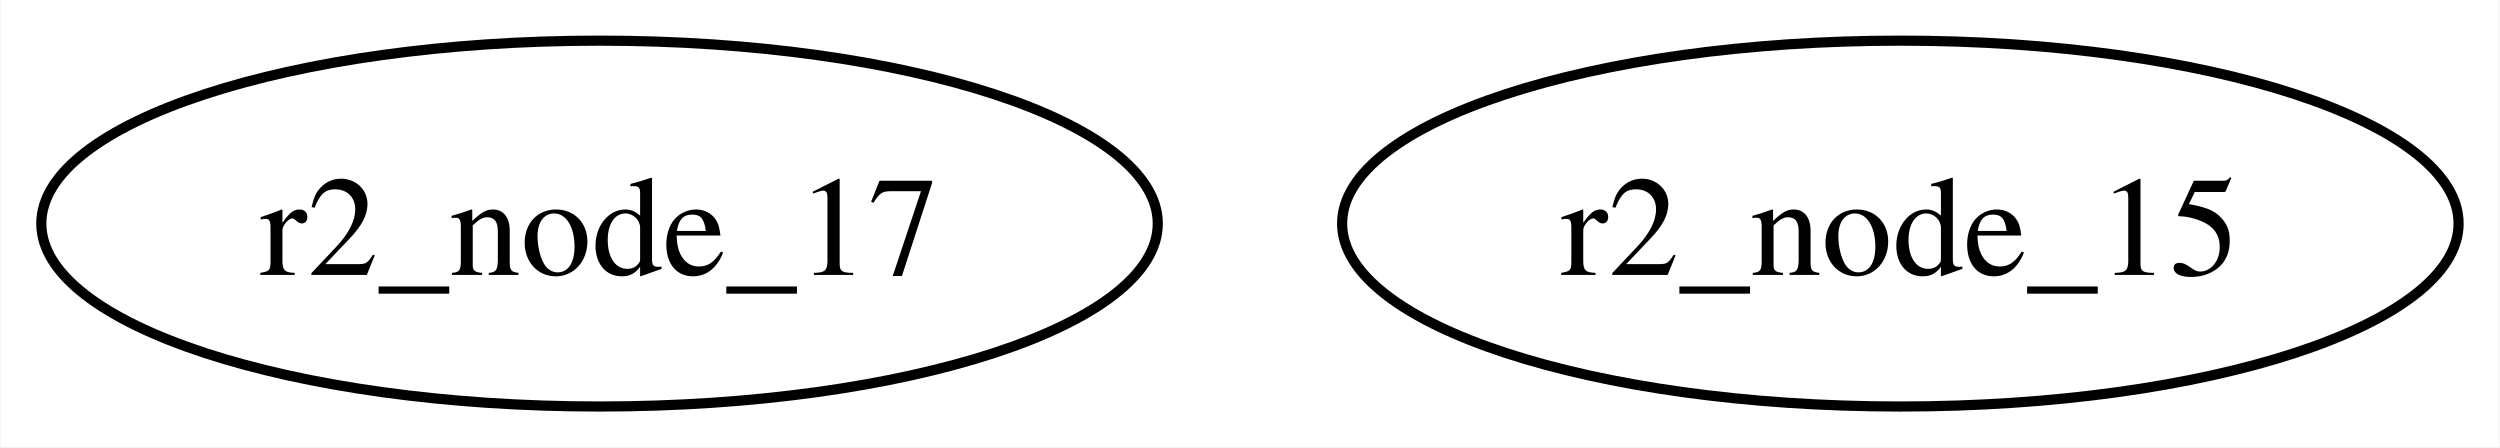
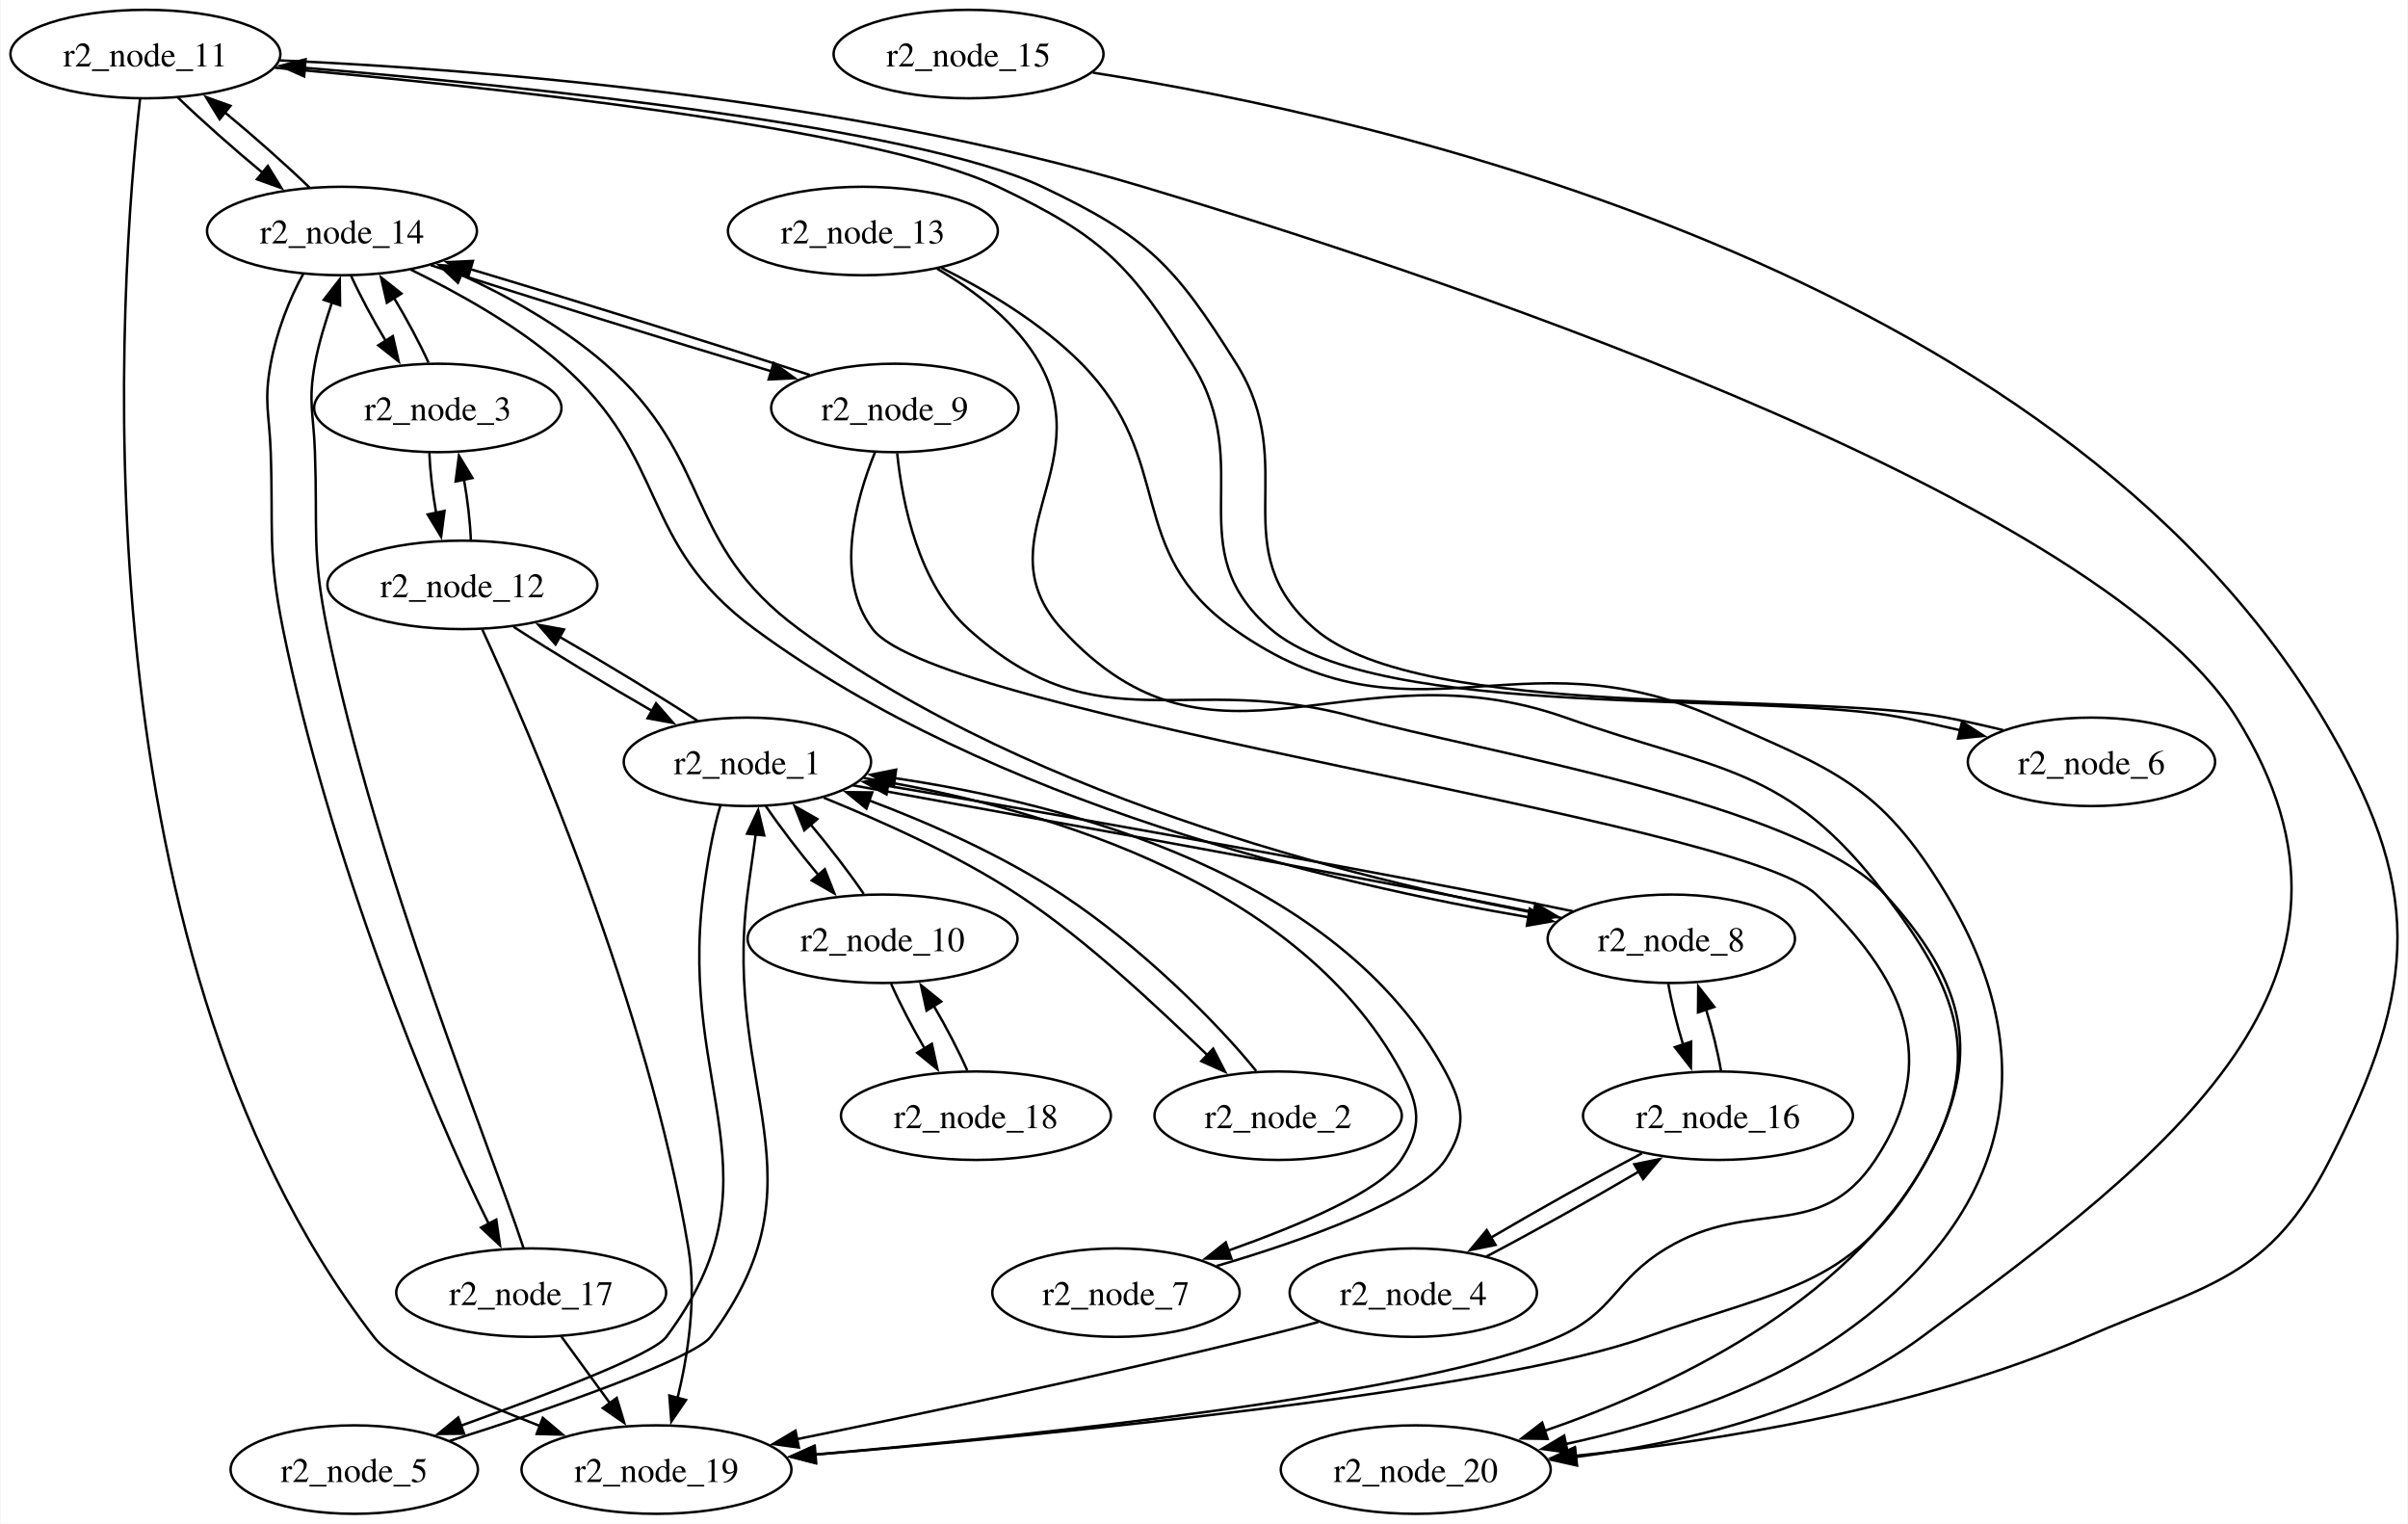
- <svg xmlns="http://www.w3.org/2000/svg" width="246pt" height="44pt" viewBox="0.00 0.00 245.87 44.00">
-   <g id="graph0" class="graph" transform="scale(1 1) rotate(0) translate(4 40)">
-     <polygon fill="white" stroke="none" points="-4,4 -4,-40 241.87,-40 241.87,4 -4,4" />
+ <svg xmlns="http://www.w3.org/2000/svg" width="980pt" height="620pt" viewBox="0.00 0.00 979.51 620.00">
+   <g id="graph0" class="graph" transform="scale(1 1) rotate(0) translate(4 616)">
+     <polygon fill="white" stroke="none" points="-4,4 -4,-616 975.51,-616 975.51,4 -4,4" />
    <g id="node1" class="node">
-       <ellipse fill="none" stroke="black" cx="54.93" cy="-18" rx="54.93" ry="18" />
-       <text text-anchor="middle" x="54.93" y="-12.95" font-family="Times,serif" font-size="14.00">r2_node_17</text>
+       <ellipse fill="none" stroke="black" cx="262.93" cy="-18" rx="54.93" ry="18" />
+       <text text-anchor="middle" x="262.93" y="-12.95" font-family="Times,serif" font-size="14.00">r2_node_19</text>
    </g>
    <g id="node2" class="node">
-       <ellipse fill="none" stroke="black" cx="182.93" cy="-18" rx="54.93" ry="18" />
-       <text text-anchor="middle" x="182.93" y="-12.95" font-family="Times,serif" font-size="14.00">r2_node_15</text>
+       <ellipse fill="none" stroke="black" cx="54.93" cy="-594" rx="54.93" ry="18" />
+       <text text-anchor="middle" x="54.93" y="-588.95" font-family="Times,serif" font-size="14.00">r2_node_11</text>
+     </g>
+     <g id="edge2" class="edge">
+       <path fill="none" stroke="black" d="M52.77,-575.94C44.78,-505.45 23.51,-233.05 147.93,-72 156.92,-60.37 187.91,-46.42 215.45,-35.76" />
+       <polygon fill="black" stroke="black" points="216.65,-39.05 224.76,-32.23 214.17,-32.5 216.65,-39.05" />
+     </g>
+     <g id="node3" class="node">
+       <ellipse fill="none" stroke="black" cx="134.93" cy="-522" rx="54.93" ry="18" />
+       <text text-anchor="middle" x="134.93" y="-516.95" font-family="Times,serif" font-size="14.00">r2_node_14</text>
+     </g>
+     <g id="edge1" class="edge">
+       <path fill="none" stroke="black" d="M68.05,-576.41C77.6,-567.17 90.73,-555.54 102.88,-545.49" />
+       <polygon fill="black" stroke="black" points="104.75,-548.48 110.31,-539.46 100.34,-543.04 104.75,-548.48" />
+     </g>
+     <g id="node4" class="node">
+       <ellipse fill="none" stroke="black" cx="571.93" cy="-18" rx="54.93" ry="18" />
+       <text text-anchor="middle" x="571.93" y="-12.95" font-family="Times,serif" font-size="14.00">r2_node_20</text>
+     </g>
+     <g id="edge3" class="edge">
+       <path fill="none" stroke="black" d="M109.62,-591.42C188.69,-587.89 338.87,-576.54 460.93,-540 566.24,-508.48 847.6,-417.16 905.93,-324 972.6,-217.53 878.92,-146.72 777.93,-72 737.06,-41.75 680.56,-28.71 637.07,-23.12" />
+       <polygon fill="black" stroke="black" points="637.58,-19.65 627.24,-21.96 636.77,-26.61 637.58,-19.65" />
+     </g>
+     <g id="node5" class="node">
+       <ellipse fill="none" stroke="black" cx="846.93" cy="-306" rx="50.33" ry="18" />
+       <text text-anchor="middle" x="846.93" y="-300.95" font-family="Times,serif" font-size="14.00">r2_node_6</text>
+     </g>
+     <g id="edge4" class="edge">
+       <path fill="none" stroke="black" d="M107.64,-588.45C191.44,-580.98 350.43,-564.46 401.93,-540 444.85,-519.62 455.7,-508.25 480.93,-468 507.52,-425.58 475,-392.67 512.93,-360 556.63,-322.37 713.33,-335.01 769.93,-324 777.57,-322.52 785.62,-320.71 793.56,-318.84" />
+       <polygon fill="black" stroke="black" points="794.26,-322.28 803.17,-316.54 792.63,-315.47 794.26,-322.28" />
+     </g>
+     <g id="edge38" class="edge">
+       <path fill="none" stroke="black" d="M121.69,-539.71C112.24,-548.85 99.33,-560.29 87.34,-570.22" />
+       <polygon fill="black" stroke="black" points="85.14,-567.49 79.58,-576.51 89.55,-572.93 85.14,-567.49" />
+     </g>
+     <g id="node7" class="node">
+       <ellipse fill="none" stroke="black" cx="675.93" cy="-234" rx="50.33" ry="18" />
+       <text text-anchor="middle" x="675.93" y="-228.95" font-family="Times,serif" font-size="14.00">r2_node_8</text>
+     </g>
+     <g id="edge37" class="edge">
+       <path fill="none" stroke="black" d="M162.95,-506.28C181.54,-497.11 205.57,-484.02 223.93,-468 268.74,-428.9 255.06,-395.28 302.93,-360 399.58,-288.79 539.86,-255.96 618.03,-242.72" />
+       <polygon fill="black" stroke="black" points="618.31,-246.22 627.61,-241.15 617.17,-239.31 618.31,-246.22" />
+     </g>
+     <g id="node15" class="node">
+       <ellipse fill="none" stroke="black" cx="359.93" cy="-450" rx="50.33" ry="18" />
+       <text text-anchor="middle" x="359.93" y="-444.95" font-family="Times,serif" font-size="14.00">r2_node_9</text>
+     </g>
+     <g id="edge34" class="edge">
+       <path fill="none" stroke="black" d="M171.09,-508.08C208.7,-495.82 267.68,-477.46 309.77,-464.89" />
+       <polygon fill="black" stroke="black" points="310.58,-468.3 319.17,-462.1 308.59,-461.59 310.58,-468.3" />
+     </g>
+     <g id="node18" class="node">
+       <ellipse fill="none" stroke="black" cx="211.93" cy="-90" rx="54.93" ry="18" />
+       <text text-anchor="middle" x="211.93" y="-84.95" font-family="Times,serif" font-size="14.00">r2_node_17</text>
+     </g>
+     <g id="edge35" class="edge">
+       <path fill="none" stroke="black" d="M119.28,-504.73C113.51,-494.46 108.26,-480.77 105.93,-468 103.06,-452.26 105.38,-447.99 105.93,-432 107.05,-399.94 104.58,-391.44 110.93,-360 129.4,-268.66 170.66,-165.74 194.67,-118" />
+       <polygon fill="black" stroke="black" points="197.73,-119.71 199.25,-109.22 191.52,-116.47 197.73,-119.71" />
+     </g>
+     <g id="node19" class="node">
+       <ellipse fill="none" stroke="black" cx="173.93" cy="-450" rx="50.33" ry="18" />
+       <text text-anchor="middle" x="173.93" y="-444.95" font-family="Times,serif" font-size="14.00">r2_node_3</text>
+     </g>
+     <g id="edge36" class="edge">
+       <path fill="none" stroke="black" d="M138.66,-503.7C142.29,-495.7 147.47,-486.02 152.81,-477.15" />
+       <polygon fill="black" stroke="black" points="155.64,-479.23 158.02,-468.9 149.72,-475.49 155.64,-479.23" />
+     </g>
+     <g id="edge19" class="edge">
+       <path fill="none" stroke="black" d="M810.96,-318.92C803.4,-320.76 795.46,-322.54 787.93,-324 731.33,-335.01 574.63,-322.37 530.93,-360 493,-392.67 525.52,-425.58 498.93,-468 473.7,-508.25 462.85,-519.62 419.93,-540 368.51,-564.42 209.95,-580.93 119.56,-588.42" />
+       <polygon fill="black" stroke="black" points="119.54,-584.91 109.86,-589.2 120.11,-591.88 119.54,-584.91" />
+     </g>
+     <g id="node6" class="node">
+       <ellipse fill="none" stroke="black" cx="346.93" cy="-522" rx="54.93" ry="18" />
+       <text text-anchor="middle" x="346.93" y="-516.95" font-family="Times,serif" font-size="14.00">r2_node_13</text>
+     </g>
+     <g id="edge6" class="edge">
+       <path fill="none" stroke="black" d="M377.13,-506.66C392.36,-497.76 409.54,-484.8 418.93,-468 442.43,-425.96 395.45,-395.57 427.93,-360 490.31,-291.69 545.72,-354.83 632.93,-324 695.2,-301.99 723.05,-304.64 762.93,-252 792.28,-213.27 803.39,-186.56 779.93,-144 751.01,-91.52 722.29,-92.38 665.93,-72 605.13,-50.01 424.89,-32.35 327.35,-24.08" />
+       <polygon fill="black" stroke="black" points="327.93,-20.62 317.67,-23.27 327.35,-27.59 327.93,-20.62" />
+     </g>
+     <g id="edge5" class="edge">
+       <path fill="none" stroke="black" d="M378.9,-507.02C397.19,-497.86 419.66,-484.53 435.93,-468 474.76,-428.55 452.75,-391.96 497.93,-360 570.24,-308.85 612.98,-359.92 693.93,-324 742.04,-302.65 760.83,-297.11 787.93,-252 830.36,-181.41 811.7,-118.8 743.93,-72 710.87,-49.17 667.63,-35.9 632.77,-28.35" />
+       <polygon fill="black" stroke="black" points="633.76,-24.98 623.26,-26.4 632.35,-31.84 633.76,-24.98" />
+     </g>
+     <g id="edge8" class="edge">
+       <path fill="none" stroke="black" d="M631.11,-242.48C559.55,-255.57 418.16,-288.36 320.93,-360 273.06,-395.28 286.74,-428.9 241.93,-468 224.89,-482.88 202.96,-495.22 183.31,-504.25" />
+       <polygon fill="black" stroke="black" points="182.11,-500.95 174.36,-508.18 184.92,-507.36 182.11,-500.95" />
+     </g>
+     <g id="node8" class="node">
+       <ellipse fill="none" stroke="black" cx="299.93" cy="-306" rx="50.33" ry="18" />
+       <text text-anchor="middle" x="299.93" y="-300.95" font-family="Times,serif" font-size="14.00">r2_node_1</text>
+     </g>
+     <g id="edge7" class="edge">
+       <path fill="none" stroke="black" d="M636.01,-245.17C625,-247.46 613.06,-249.86 601.93,-252 517.05,-268.37 418.04,-285.97 357.07,-296.2" />
+       <polygon fill="black" stroke="black" points="356.55,-292.74 347.26,-297.84 357.7,-299.65 356.55,-292.74" />
+     </g>
+     <g id="node9" class="node">
+       <ellipse fill="none" stroke="black" cx="694.93" cy="-162" rx="54.93" ry="18" />
+       <text text-anchor="middle" x="694.93" y="-156.95" font-family="Times,serif" font-size="14.00">r2_node_16</text>
+     </g>
+     <g id="edge9" class="edge">
+       <path fill="none" stroke="black" d="M674.71,-215.7C675.97,-208.24 678.15,-199.32 680.72,-190.97" />
+       <polygon fill="black" stroke="black" points="684.02,-192.13 683.91,-181.54 677.39,-189.89 684.02,-192.13" />
+     </g>
+     <g id="edge11" class="edge">
+       <path fill="none" stroke="black" d="M342.81,-296.44C398.53,-286.24 498.41,-268.49 583.93,-252 595.54,-249.76 608.03,-247.26 619.99,-244.87" />
+       <polygon fill="black" stroke="black" points="620.64,-248.31 629.76,-242.92 619.27,-241.44 620.64,-248.31" />
+     </g>
+     <g id="node10" class="node">
+       <ellipse fill="none" stroke="black" cx="449.93" cy="-90" rx="50.33" ry="18" />
+       <text text-anchor="middle" x="449.93" y="-84.95" font-family="Times,serif" font-size="14.00">r2_node_7</text>
+     </g>
+     <g id="edge10" class="edge">
+       <path fill="none" stroke="black" d="M347.25,-299.4C411.41,-289.09 522.6,-260.16 565.93,-180 573.54,-165.93 574.77,-157.34 565.93,-144 557.34,-131.02 524.32,-117.32 495.61,-107.1" />
+       <polygon fill="black" stroke="black" points="496.91,-103.84 486.31,-103.86 494.61,-110.46 496.91,-103.84" />
+     </g>
+     <g id="node11" class="node">
+       <ellipse fill="none" stroke="black" cx="354.93" cy="-234" rx="54.93" ry="18" />
+       <text text-anchor="middle" x="354.93" y="-228.95" font-family="Times,serif" font-size="14.00">r2_node_10</text>
+     </g>
+     <g id="edge12" class="edge">
+       <path fill="none" stroke="black" d="M307.37,-288.05C313.12,-279.59 321.09,-269.19 328.92,-259.84" />
+       <polygon fill="black" stroke="black" points="331.42,-262.3 335.32,-252.45 326.13,-257.72 331.42,-262.3" />
+     </g>
+     <g id="node12" class="node">
+       <ellipse fill="none" stroke="black" cx="183.93" cy="-378" rx="54.93" ry="18" />
+       <text text-anchor="middle" x="183.93" y="-372.95" font-family="Times,serif" font-size="14.00">r2_node_12</text>
+     </g>
+     <g id="edge13" class="edge">
+       <path fill="none" stroke="black" d="M279.65,-322.7C264.09,-332.81 242.32,-346.03 223.42,-356.9" />
+       <polygon fill="black" stroke="black" points="221.85,-353.77 214.88,-361.75 225.3,-359.85 221.85,-353.77" />
+     </g>
+     <g id="node13" class="node">
+       <ellipse fill="none" stroke="black" cx="515.93" cy="-162" rx="50.33" ry="18" />
+       <text text-anchor="middle" x="515.93" y="-156.95" font-family="Times,serif" font-size="14.00">r2_node_2</text>
+     </g>
+     <g id="edge14" class="edge">
+       <path fill="none" stroke="black" d="M331.05,-291.38C353.88,-282.06 384.88,-268.44 409.93,-252 438.52,-233.24 466.83,-206.01 487.21,-186.61" />
+       <polygon fill="black" stroke="black" points="489.48,-189.28 494.34,-179.87 484.67,-184.2 489.48,-189.28" />
+     </g>
+     <g id="node14" class="node">
+       <ellipse fill="none" stroke="black" cx="139.93" cy="-18" rx="50.33" ry="18" />
+       <text text-anchor="middle" x="139.93" y="-12.95" font-family="Times,serif" font-size="14.00">r2_node_5</text>
+     </g>
+     <g id="edge15" class="edge">
+       <path fill="none" stroke="black" d="M288.97,-288.34C285.82,-277.93 283.48,-264.22 281.93,-252 271.87,-172.36 314.95,-136.33 266.93,-72 261.39,-64.57 217.73,-48.31 183.03,-35.75" />
+       <polygon fill="black" stroke="black" points="184.62,-32.6 174.03,-32.5 182.25,-39.19 184.62,-32.6" />
+     </g>
+     <g id="edge32" class="edge">
+       <path fill="none" stroke="black" d="M696.16,-180.28C694.88,-187.86 692.65,-196.95 690.03,-205.43" />
+       <polygon fill="black" stroke="black" points="686.81,-204.03 686.9,-214.62 693.44,-206.28 686.81,-204.03" />
+     </g>
+     <g id="node20" class="node">
+       <ellipse fill="none" stroke="black" cx="570.93" cy="-90" rx="50.33" ry="18" />
+       <text text-anchor="middle" x="570.93" y="-84.95" font-family="Times,serif" font-size="14.00">r2_node_4</text>
+     </g>
+     <g id="edge33" class="edge">
+       <path fill="none" stroke="black" d="M663.97,-146.67C645.14,-136.77 621.29,-123.43 602.38,-112.29" />
+       <polygon fill="black" stroke="black" points="604.41,-109.42 594.03,-107.31 600.82,-115.44 604.41,-109.42" />
+     </g>
+     <g id="edge42" class="edge">
+       <path fill="none" stroke="black" d="M490.9,-100.85C526.43,-111.19 573.43,-128.13 583.93,-144 592.77,-157.34 591.54,-165.93 583.93,-180 540.64,-260.08 429.62,-289.03 359.82,-299.38" />
+       <polygon fill="black" stroke="black" points="359.49,-295.89 350.06,-300.73 360.45,-302.82 359.49,-295.89" />
+     </g>
+     <g id="edge25" class="edge">
+       <path fill="none" stroke="black" d="M347.26,-252.29C341.44,-260.83 333.41,-271.27 325.57,-280.61" />
+       <polygon fill="black" stroke="black" points="323.08,-278.13 319.17,-287.97 328.37,-282.72 323.08,-278.13" />
+     </g>
+     <g id="node16" class="node">
+       <ellipse fill="none" stroke="black" cx="392.93" cy="-162" rx="54.93" ry="18" />
+       <text text-anchor="middle" x="392.93" y="-156.95" font-family="Times,serif" font-size="14.00">r2_node_18</text>
+     </g>
+     <g id="edge26" class="edge">
+       <path fill="none" stroke="black" d="M358.41,-215.7C361.93,-207.7 366.97,-198.02 372.18,-189.15" />
+       <polygon fill="black" stroke="black" points="375,-191.26 377.27,-180.91 369.04,-187.58 375,-191.26" />
+     </g>
+     <g id="edge29" class="edge">
+       <path fill="none" stroke="black" d="M192.02,-359.89C211.28,-318.07 259.5,-206.84 275.93,-108 279.32,-87.63 275.74,-64.55 271.48,-47" />
+       <polygon fill="black" stroke="black" points="274.93,-46.32 268.97,-37.56 268.16,-48.12 274.93,-46.32" />
+     </g>
+     <g id="edge28" class="edge">
+       <path fill="none" stroke="black" d="M204.77,-360.94C220.5,-350.74 242.37,-337.48 261.22,-326.66" />
+       <polygon fill="black" stroke="black" points="262.76,-329.81 269.73,-321.83 259.31,-323.72 262.76,-329.81" />
+     </g>
+     <g id="edge27" class="edge">
+       <path fill="none" stroke="black" d="M187.38,-396.28C187.09,-403.69 186.06,-412.54 184.59,-420.86" />
+       <polygon fill="black" stroke="black" points="181.18,-420.07 182.54,-430.57 188.03,-421.51 181.18,-420.07" />
+     </g>
+     <g id="edge24" class="edge">
+       <path fill="none" stroke="black" d="M506.99,-180.2C491.4,-199.57 459.84,-231.06 427.93,-252 403.8,-267.83 374.16,-281.05 349.38,-290.33" />
+       <polygon fill="black" stroke="black" points="348.37,-286.97 340.16,-293.67 350.75,-293.55 348.37,-286.97" />
+     </g>
+     <g id="edge41" class="edge">
+       <path fill="none" stroke="black" d="M178.77,-29.67C219.61,-42.47 278.44,-63.29 284.93,-72 332.95,-136.33 289.87,-172.36 299.93,-252 300.94,-259.99 302.3,-268.62 303.3,-276.55" />
+       <polygon fill="black" stroke="black" points="299.8,-276.77 304.31,-286.36 306.77,-276.06 299.8,-276.77" />
+     </g>
+     <g id="edge17" class="edge">
+       <path fill="none" stroke="black" d="M351.89,-432.05C343.98,-412.63 335.18,-380.8 350.93,-360 377.7,-324.67 702.86,-282.59 734.93,-252 770.52,-218.07 786.09,-184.99 758.93,-144 736.28,-109.8 709.06,-129.2 673.93,-108 652.3,-94.94 653.06,-82.18 629.93,-72 577.01,-48.71 417.67,-32.01 327.31,-24.12" />
+       <polygon fill="black" stroke="black" points="327.61,-20.63 317.34,-23.26 327.01,-27.61 327.61,-20.63" />
+     </g>
+     <g id="edge16" class="edge">
+       <path fill="none" stroke="black" d="M325.38,-463.4C288.47,-475.45 229.73,-493.76 187.19,-506.48" />
+       <polygon fill="black" stroke="black" points="186.24,-503.12 177.65,-509.32 188.23,-509.82 186.24,-503.12" />
+     </g>
+     <g id="edge18" class="edge">
+       <path fill="none" stroke="black" d="M360.89,-431.55C362.96,-411.34 369.49,-378.48 389.93,-360 443.37,-311.71 478.59,-343.46 547.93,-324 596.45,-310.39 728.97,-289.22 762.93,-252 795.69,-216.11 803.39,-186.56 779.93,-144 747.44,-85.05 674.48,-50.99 624.23,-33.72" />
+       <polygon fill="black" stroke="black" points="625.59,-30.48 615,-30.66 623.39,-37.13 625.59,-30.48" />
+     </g>
+     <g id="edge20" class="edge">
+       <path fill="none" stroke="black" d="M389.39,-180.45C385.91,-188.36 380.95,-197.88 375.81,-206.63" />
+       <polygon fill="black" stroke="black" points="372.85,-204.77 370.57,-215.12 378.8,-208.45 372.85,-204.77" />
+     </g>
+     <g id="node17" class="node">
+       <ellipse fill="none" stroke="black" cx="389.93" cy="-594" rx="54.93" ry="18" />
+       <text text-anchor="middle" x="389.93" y="-588.95" font-family="Times,serif" font-size="14.00">r2_node_15</text>
+     </g>
+     <g id="edge21" class="edge">
+       <path fill="none" stroke="black" d="M440.5,-586.44C554.7,-568.55 831.12,-507.32 940.93,-324 982.05,-255.36 980.24,-215.3 943.93,-144 919.25,-95.52 894.82,-93.7 844.93,-72 777.52,-42.68 693.73,-29.49 636.88,-23.61" />
+       <polygon fill="black" stroke="black" points="637.33,-20.14 627.04,-22.65 636.65,-27.11 637.33,-20.14" />
+     </g>
+     <g id="edge22" class="edge">
+       <path fill="none" stroke="black" d="M224.28,-72.05C230.23,-63.89 237.5,-53.91 244.12,-44.82" />
+       <polygon fill="black" stroke="black" points="246.75,-47.16 249.81,-37.01 241.09,-43.03 246.75,-47.16" />
+     </g>
+     <g id="edge23" class="edge">
+       <path fill="none" stroke="black" d="M208.8,-108.19C195,-150.19 148.78,-261.79 128.93,-360 122.58,-391.44 125.05,-399.94 123.93,-432 123.38,-447.99 121.06,-452.26 123.93,-468 125.45,-476.32 128.21,-485.03 130.86,-492.93" />
+       <polygon fill="black" stroke="black" points="127.52,-493.99 134.02,-502.35 134.15,-491.76 127.52,-493.99" />
+     </g>
+     <g id="edge31" class="edge">
+       <path fill="none" stroke="black" d="M170.14,-468.45C166.51,-476.44 161.34,-486.08 156.02,-494.92" />
+       <polygon fill="black" stroke="black" points="153.21,-492.81 150.83,-503.13 159.13,-496.55 153.21,-492.81" />
+     </g>
+     <g id="edge30" class="edge">
+       <path fill="none" stroke="black" d="M170.49,-431.7C170.78,-424.32 171.8,-415.52 173.26,-407.25" />
+       <polygon fill="black" stroke="black" points="176.66,-408.09 175.29,-397.59 169.81,-406.66 176.66,-408.09" />
+     </g>
+     <g id="edge40" class="edge">
+       <path fill="none" stroke="black" d="M532.32,-78.06C524.6,-75.97 516.52,-73.86 508.93,-72 444.56,-56.25 370.11,-40.56 320.12,-30.39" />
+       <polygon fill="black" stroke="black" points="320.88,-26.97 310.38,-28.41 319.49,-33.83 320.88,-26.97" />
+     </g>
+     <g id="edge39" class="edge">
+       <path fill="none" stroke="black" d="M600.68,-104.7C619.44,-114.53 643.55,-127.98 662.74,-139.27" />
+       <polygon fill="black" stroke="black" points="660.87,-142.23 671.26,-144.34 664.46,-136.22 660.87,-142.23" />
    </g>
  </g>
</svg>
